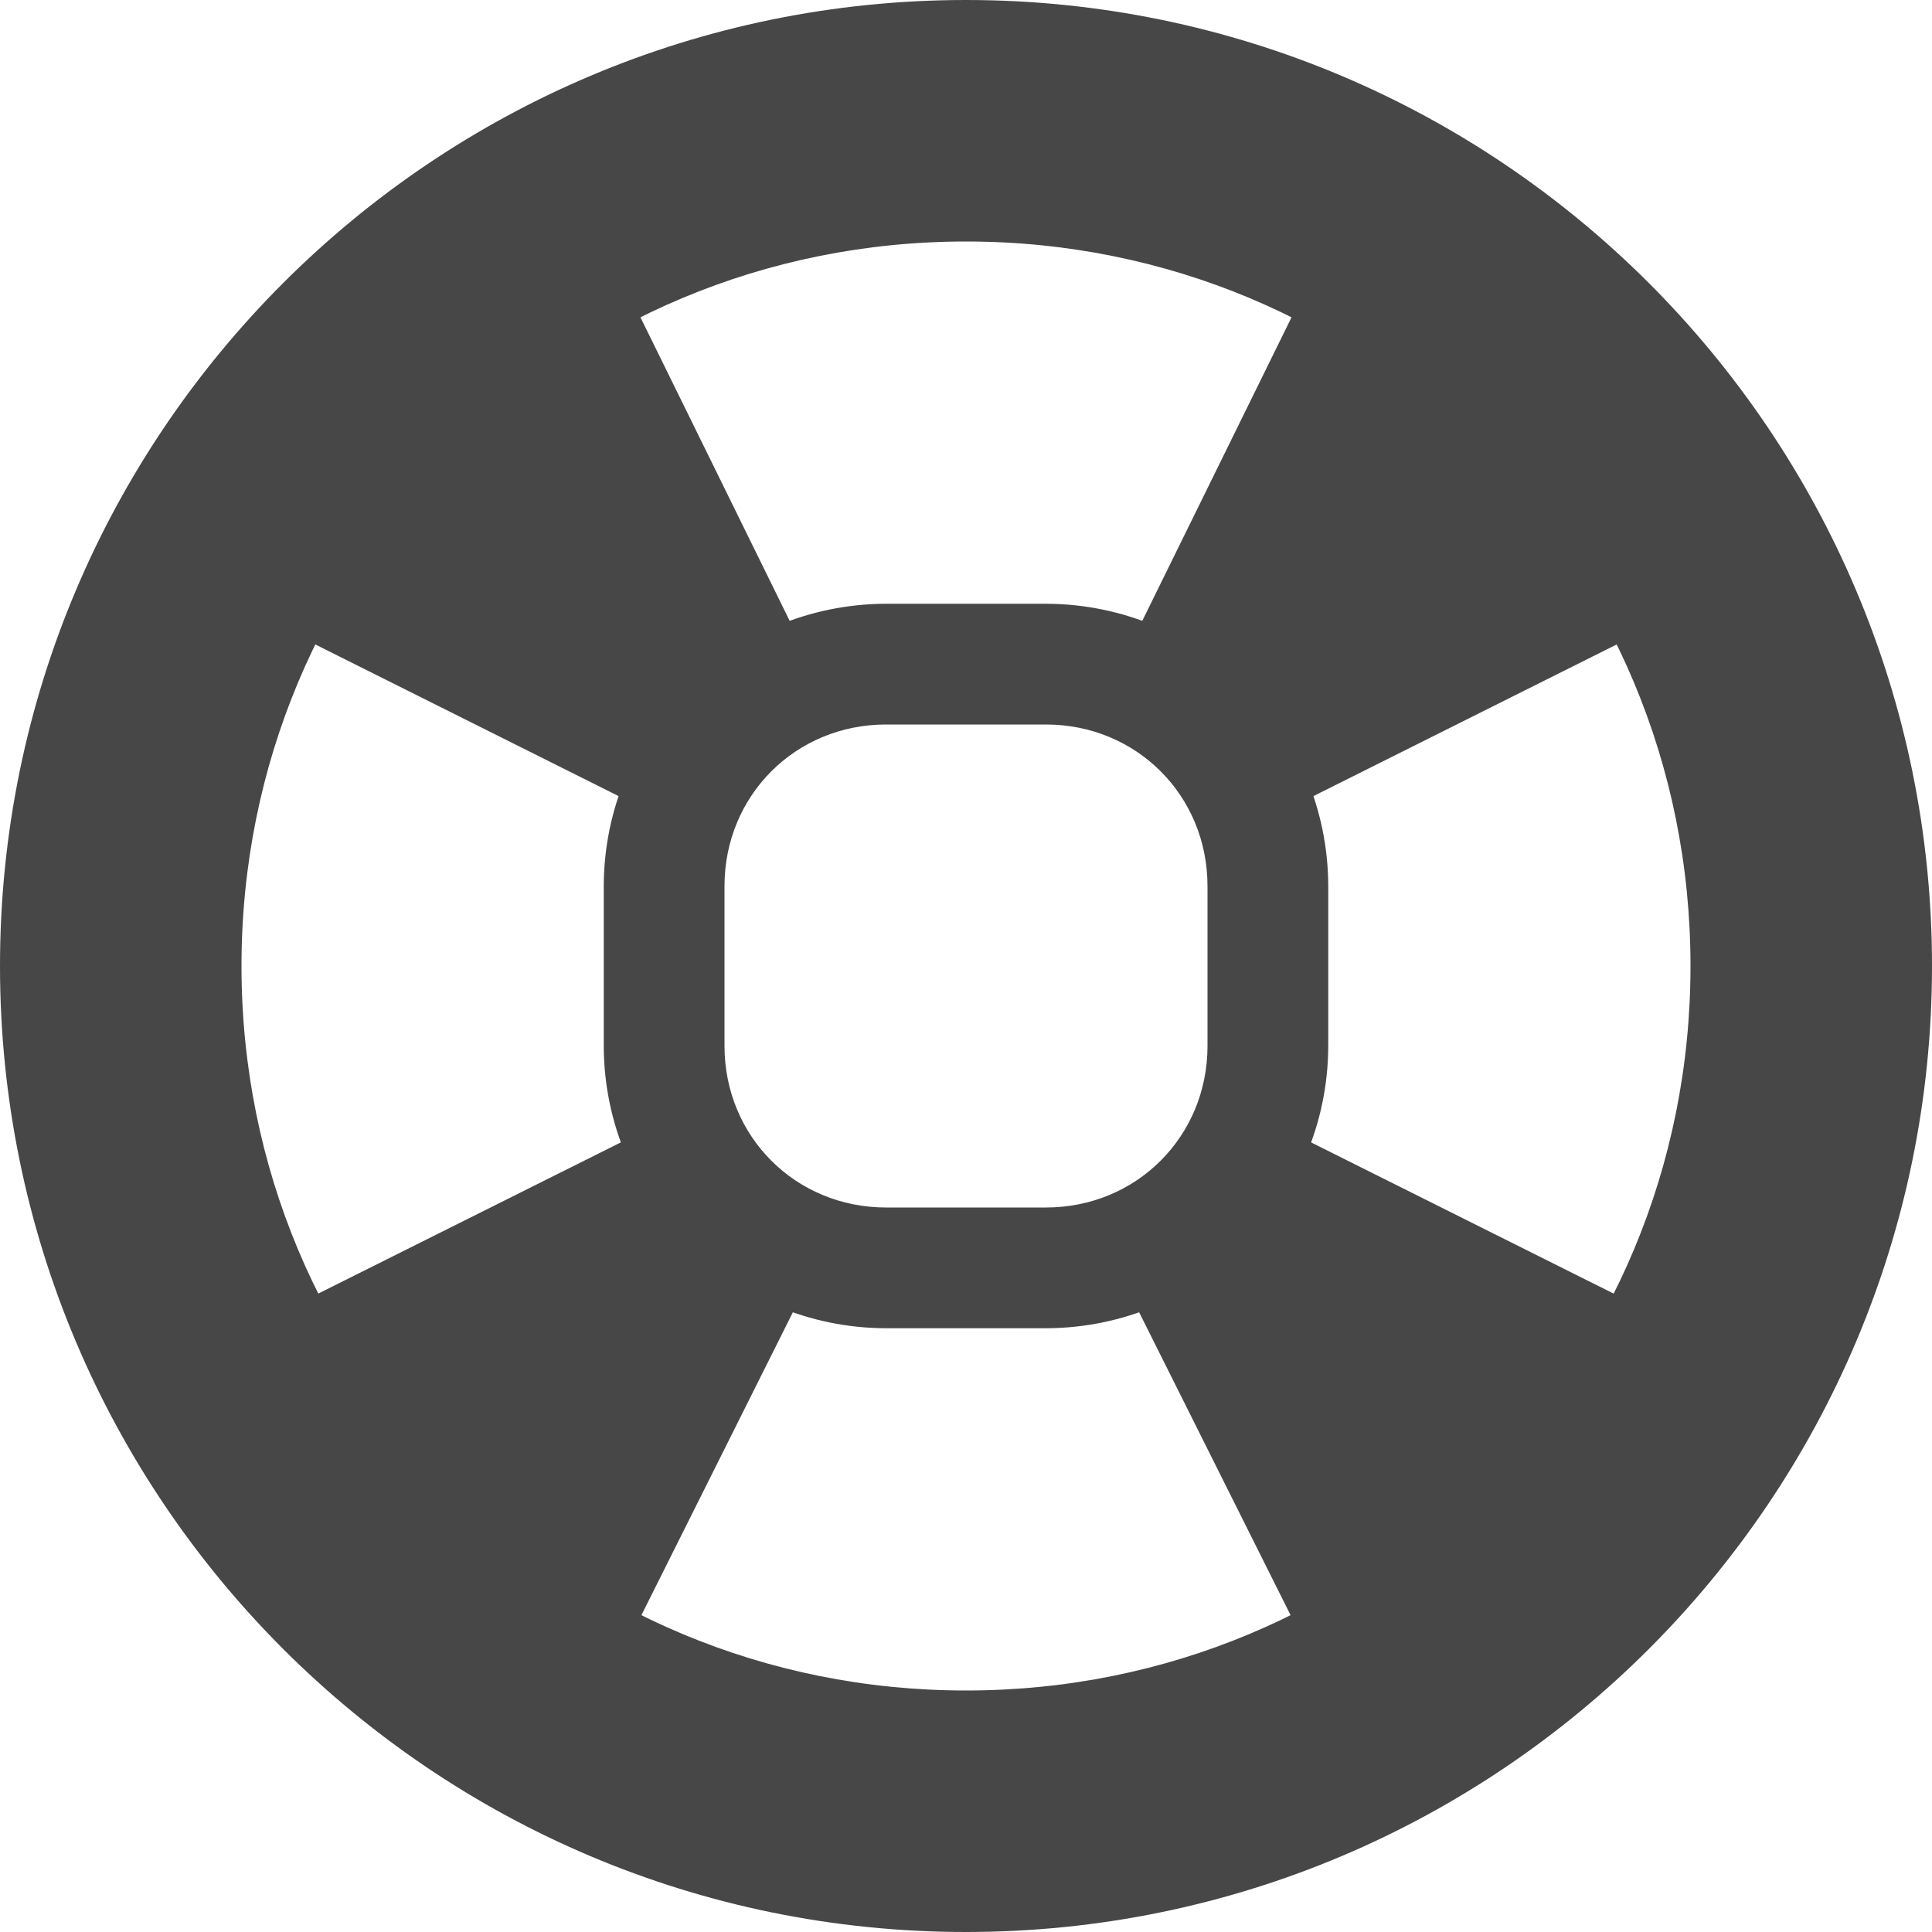
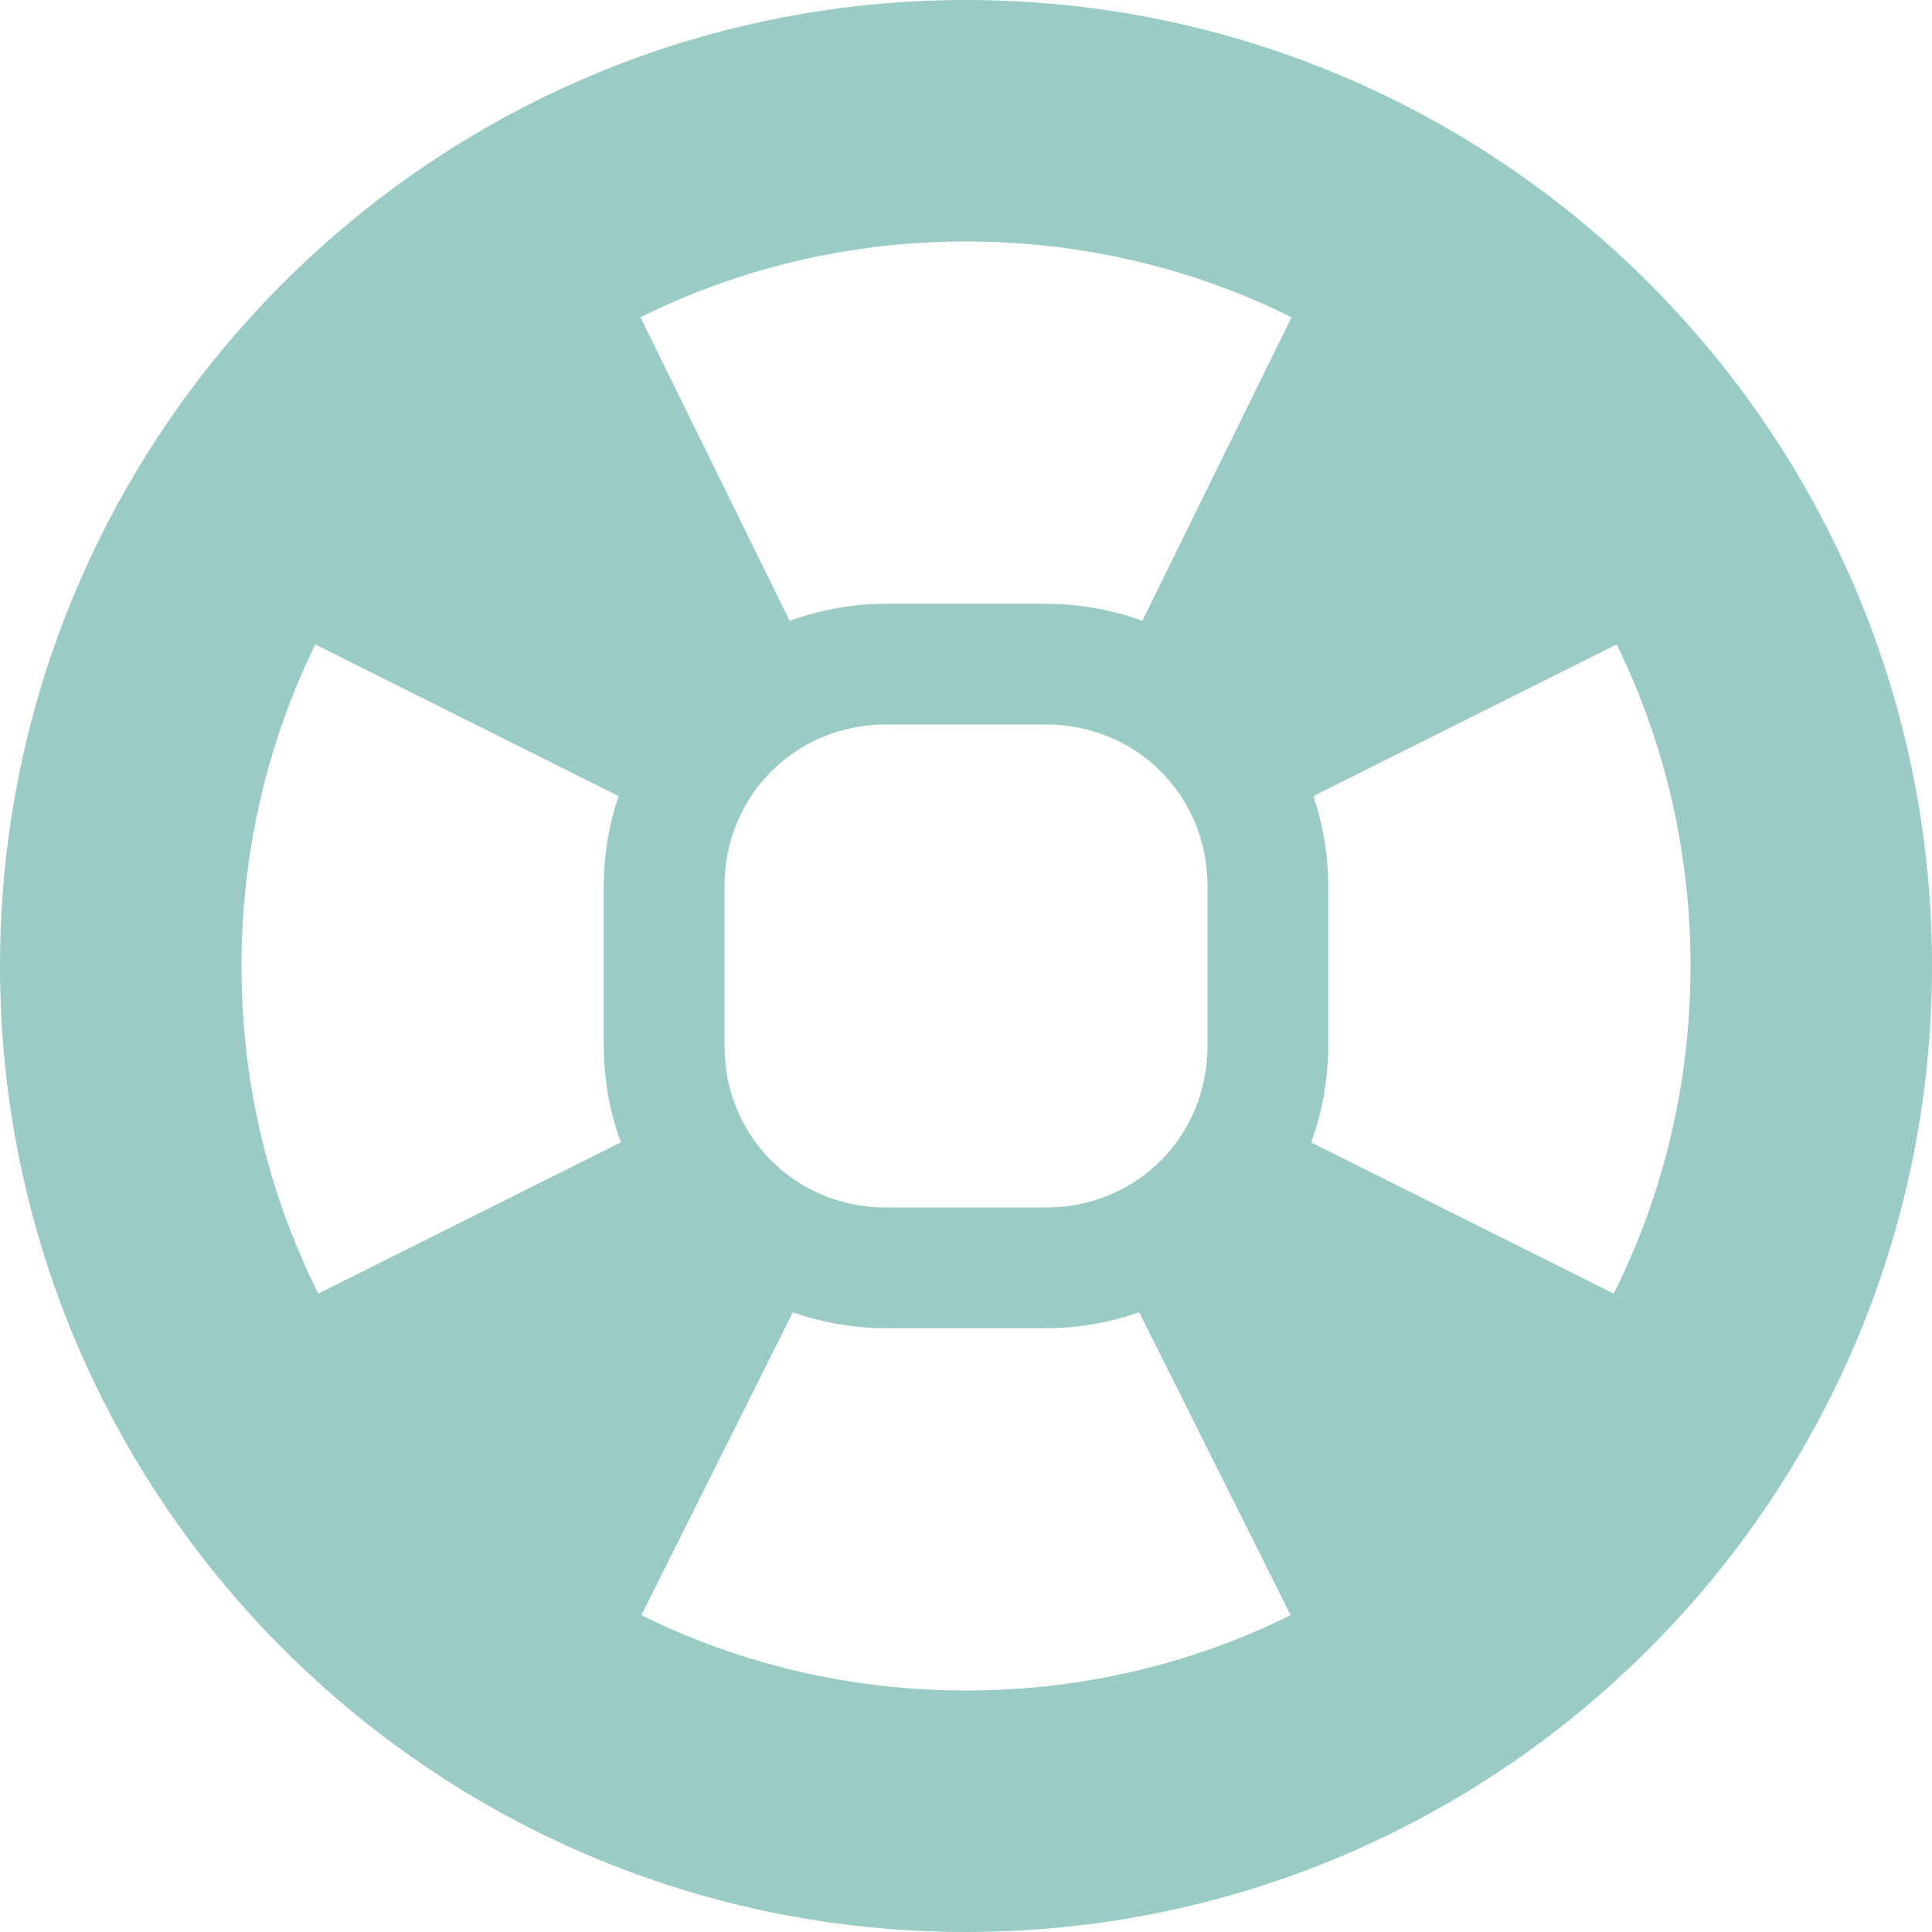
<svg xmlns="http://www.w3.org/2000/svg" width="800px" height="800px" viewBox="0 0 16 16">
-   <g fill="#474747">
+   <g fill="#9accc5">
    <path d="M8 0C3.585 0 0 3.585 0 8s3.585 8 8 8 8-3.585 8-8-3.585-8-8-8zm0 2c3.341 0 6 2.659 6 6s-2.659 6-6 6-6-2.659-6-6 2.659-6 6-6z" style="line-height:normal;font-variant-ligatures:normal;font-variant-position:normal;font-variant-caps:normal;font-variant-numeric:normal;font-variant-alternates:normal;font-feature-settings:normal;text-indent:0;text-align:start;text-decoration-line:none;text-decoration-style:solid;text-decoration-color:#000000;text-transform:none;text-orientation:mixed;shape-padding:0;isolation:auto;mix-blend-mode:normal;marker:none" color="#bebebe" font-weight="400" font-family="sans-serif" overflow="visible" />
    <path d="M7.338 5A2.344 2.344 0 005 7.338v1.324A2.344 2.344 0 007.338 11h1.324A2.344 2.344 0 0011 8.662V7.338A2.344 2.344 0 008.662 5zm0 1h1.324C9.412 6 10 6.588 10 7.338v1.324C10 9.412 9.412 10 8.662 10H7.338C6.588 10 6 9.412 6 8.662V7.338C6 6.588 6.588 6 7.338 6z" style="line-height:normal;font-variant-ligatures:normal;font-variant-position:normal;font-variant-caps:normal;font-variant-numeric:normal;font-variant-alternates:normal;font-feature-settings:normal;text-indent:0;text-align:start;text-decoration-line:none;text-decoration-style:solid;text-decoration-color:#000000;text-transform:none;text-orientation:mixed;shape-padding:0;isolation:auto;mix-blend-mode:normal;marker:none" color="#bebebe" font-weight="400" font-family="sans-serif" overflow="visible" />
    <path d="M4.719 1.438A5.881 5.881 0 001.437 4.75l3.75 1.875c.252-.64.743-1.17 1.375-1.438zm6.562 0l-1.844 3.75a2.574 2.574 0 011.376 1.437l3.75-1.875a5.881 5.881 0 00-3.282-3.313zm-6.094 8l-3.75 1.874a5.904 5.904 0 003.282 3.25l1.875-3.75a2.59 2.59 0 01-1.407-1.374zm5.625 0a2.59 2.59 0 01-1.406 1.374l1.875 3.75a5.904 5.904 0 003.281-3.25z" />
  </g>
</svg>
